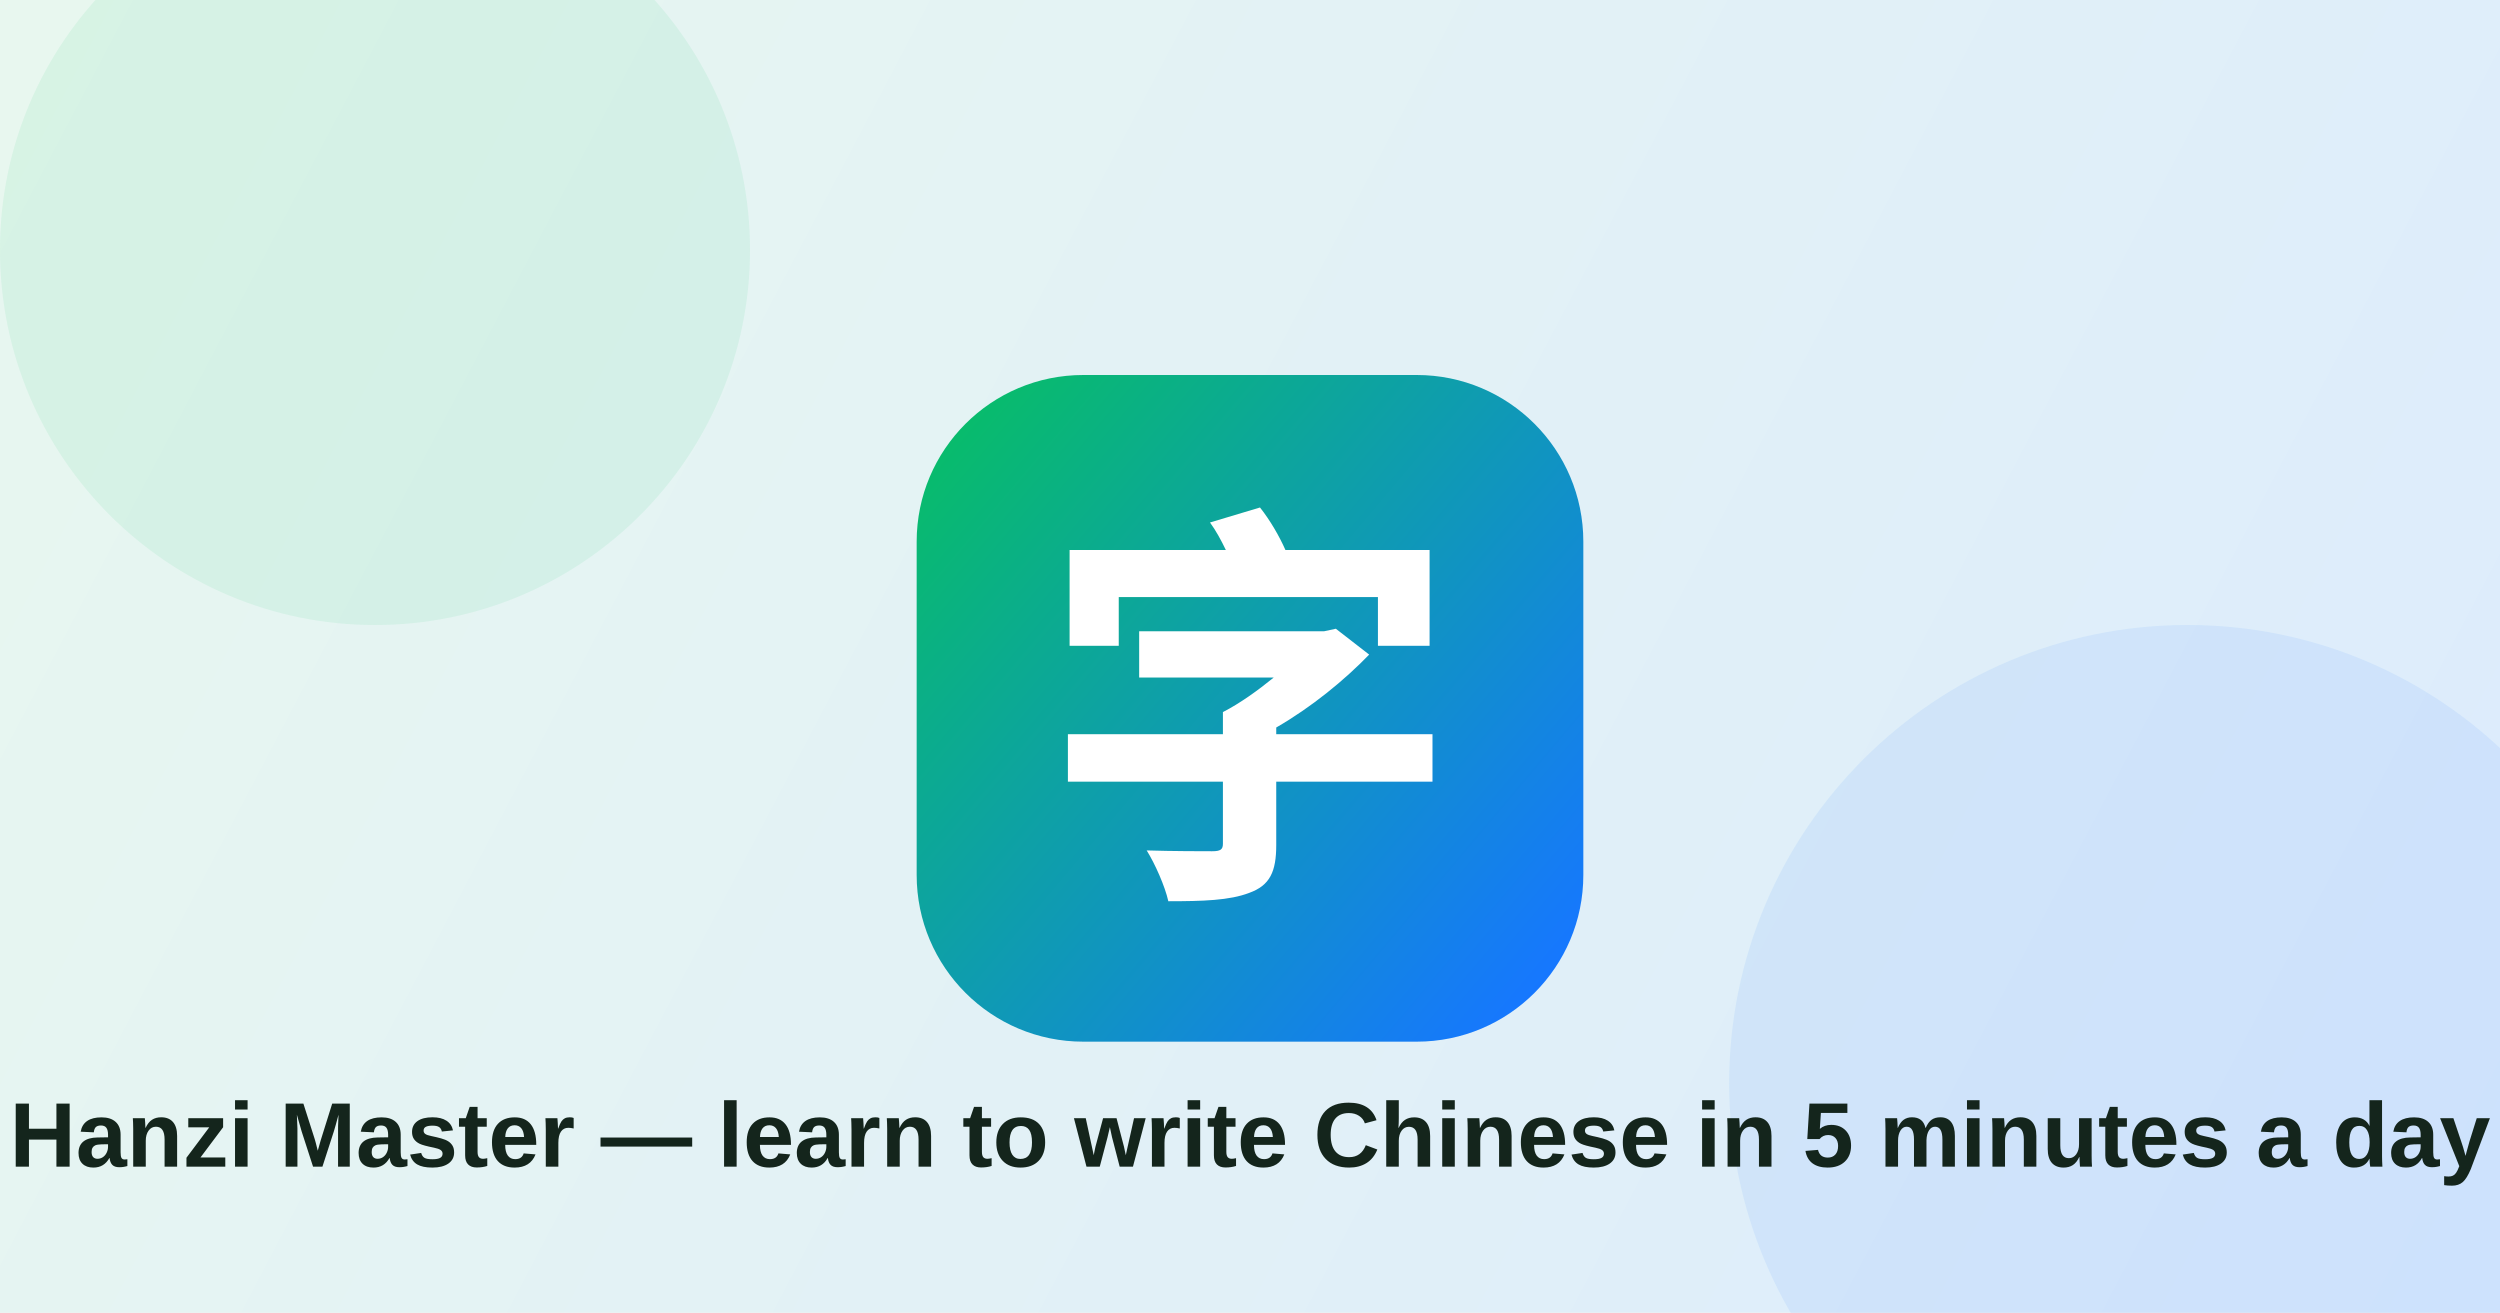
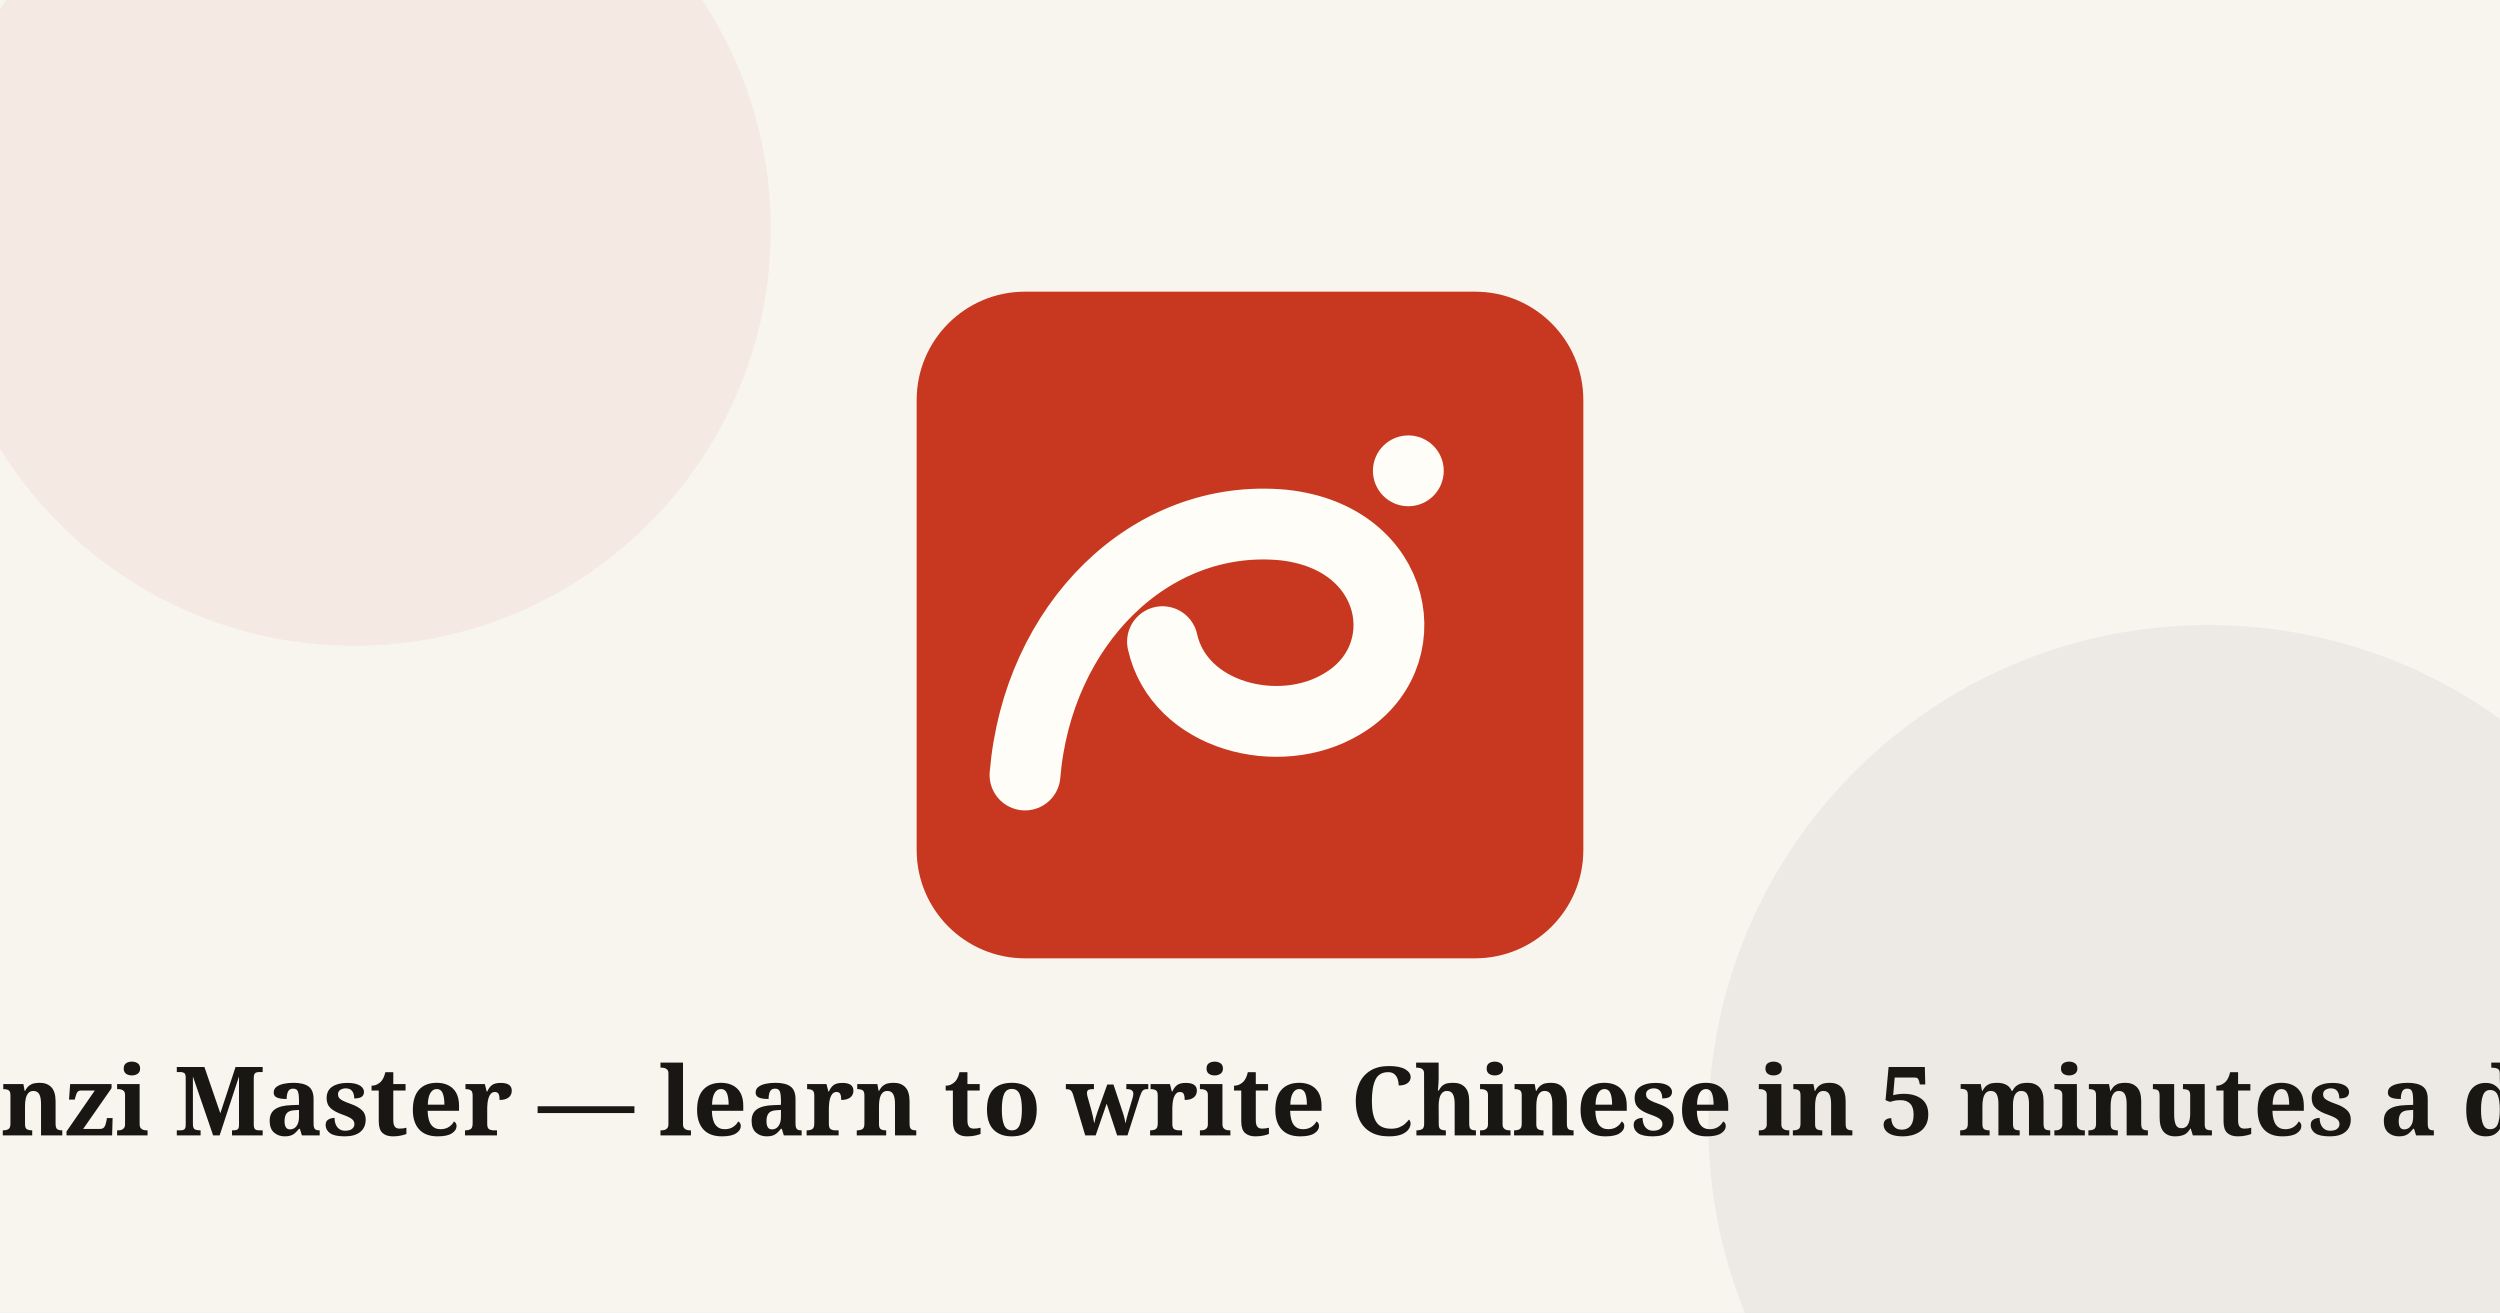
<svg xmlns="http://www.w3.org/2000/svg" width="1200" height="630" viewBox="0 0 1200 630">
-   <defs>
-     <linearGradient id="bg" x1="0" y1="0" x2="1200" y2="630" gradientUnits="userSpaceOnUse">
-       <stop stop-color="#e8f7ef" />
-       <stop offset="1" stop-color="#dcebfd" />
-     </linearGradient>
-     <linearGradient id="mark" x1="440" y1="180" x2="760" y2="450" gradientUnits="userSpaceOnUse">
-       <stop stop-color="#07c160" />
-       <stop offset="1" stop-color="#1677ff" />
-     </linearGradient>
-   </defs>
-   <rect width="1200" height="630" fill="url(#bg)" />
-   <circle cx="180" cy="120" r="180" fill="#07c160" opacity="0.08" />
-   <circle cx="1050" cy="520" r="220" fill="#1677ff" opacity="0.08" />
-   <rect x="440" y="180" width="320" height="320" rx="80" fill="url(#mark)" />
-   <text x="600" y="415" text-anchor="middle" font-family="Microsoft YaHei, PingFang SC, Noto Sans CJK SC, sans-serif" font-size="200" font-weight="900" fill="#ffffff">字</text>
-   <text x="600" y="560" text-anchor="middle" font-family="Segoe UI, Arial, sans-serif" font-size="44" font-weight="700" fill="#14251c">Hanzi Master — learn to write Chinese in 5 minutes a day</text>
+   <rect width="1200" height="630" fill="#f8f5ef" />
+   <circle cx="170" cy="110" r="200" fill="#c8371f" opacity="0.06" />
+   <circle cx="1060" cy="540" r="240" fill="#191713" opacity="0.05" />
+   <rect x="440" y="140" width="320" height="320" rx="52" fill="#c8371f" />
+   <path d="M492 372 C 498 300, 552 246, 616 252 C 672 258, 682 316, 644 338 C 614 356, 566 344, 558 308" stroke="#fffdf8" stroke-width="34" stroke-linecap="round" fill="none" />
+   <circle cx="676" cy="226" r="17" fill="#fffdf8" />
+   <text x="600" y="545" text-anchor="middle" font-family="Georgia, 'Songti SC', serif" font-size="46" font-weight="700" fill="#191713">Hanzi Master — learn to write Chinese in 5 minutes a day</text>
</svg>
